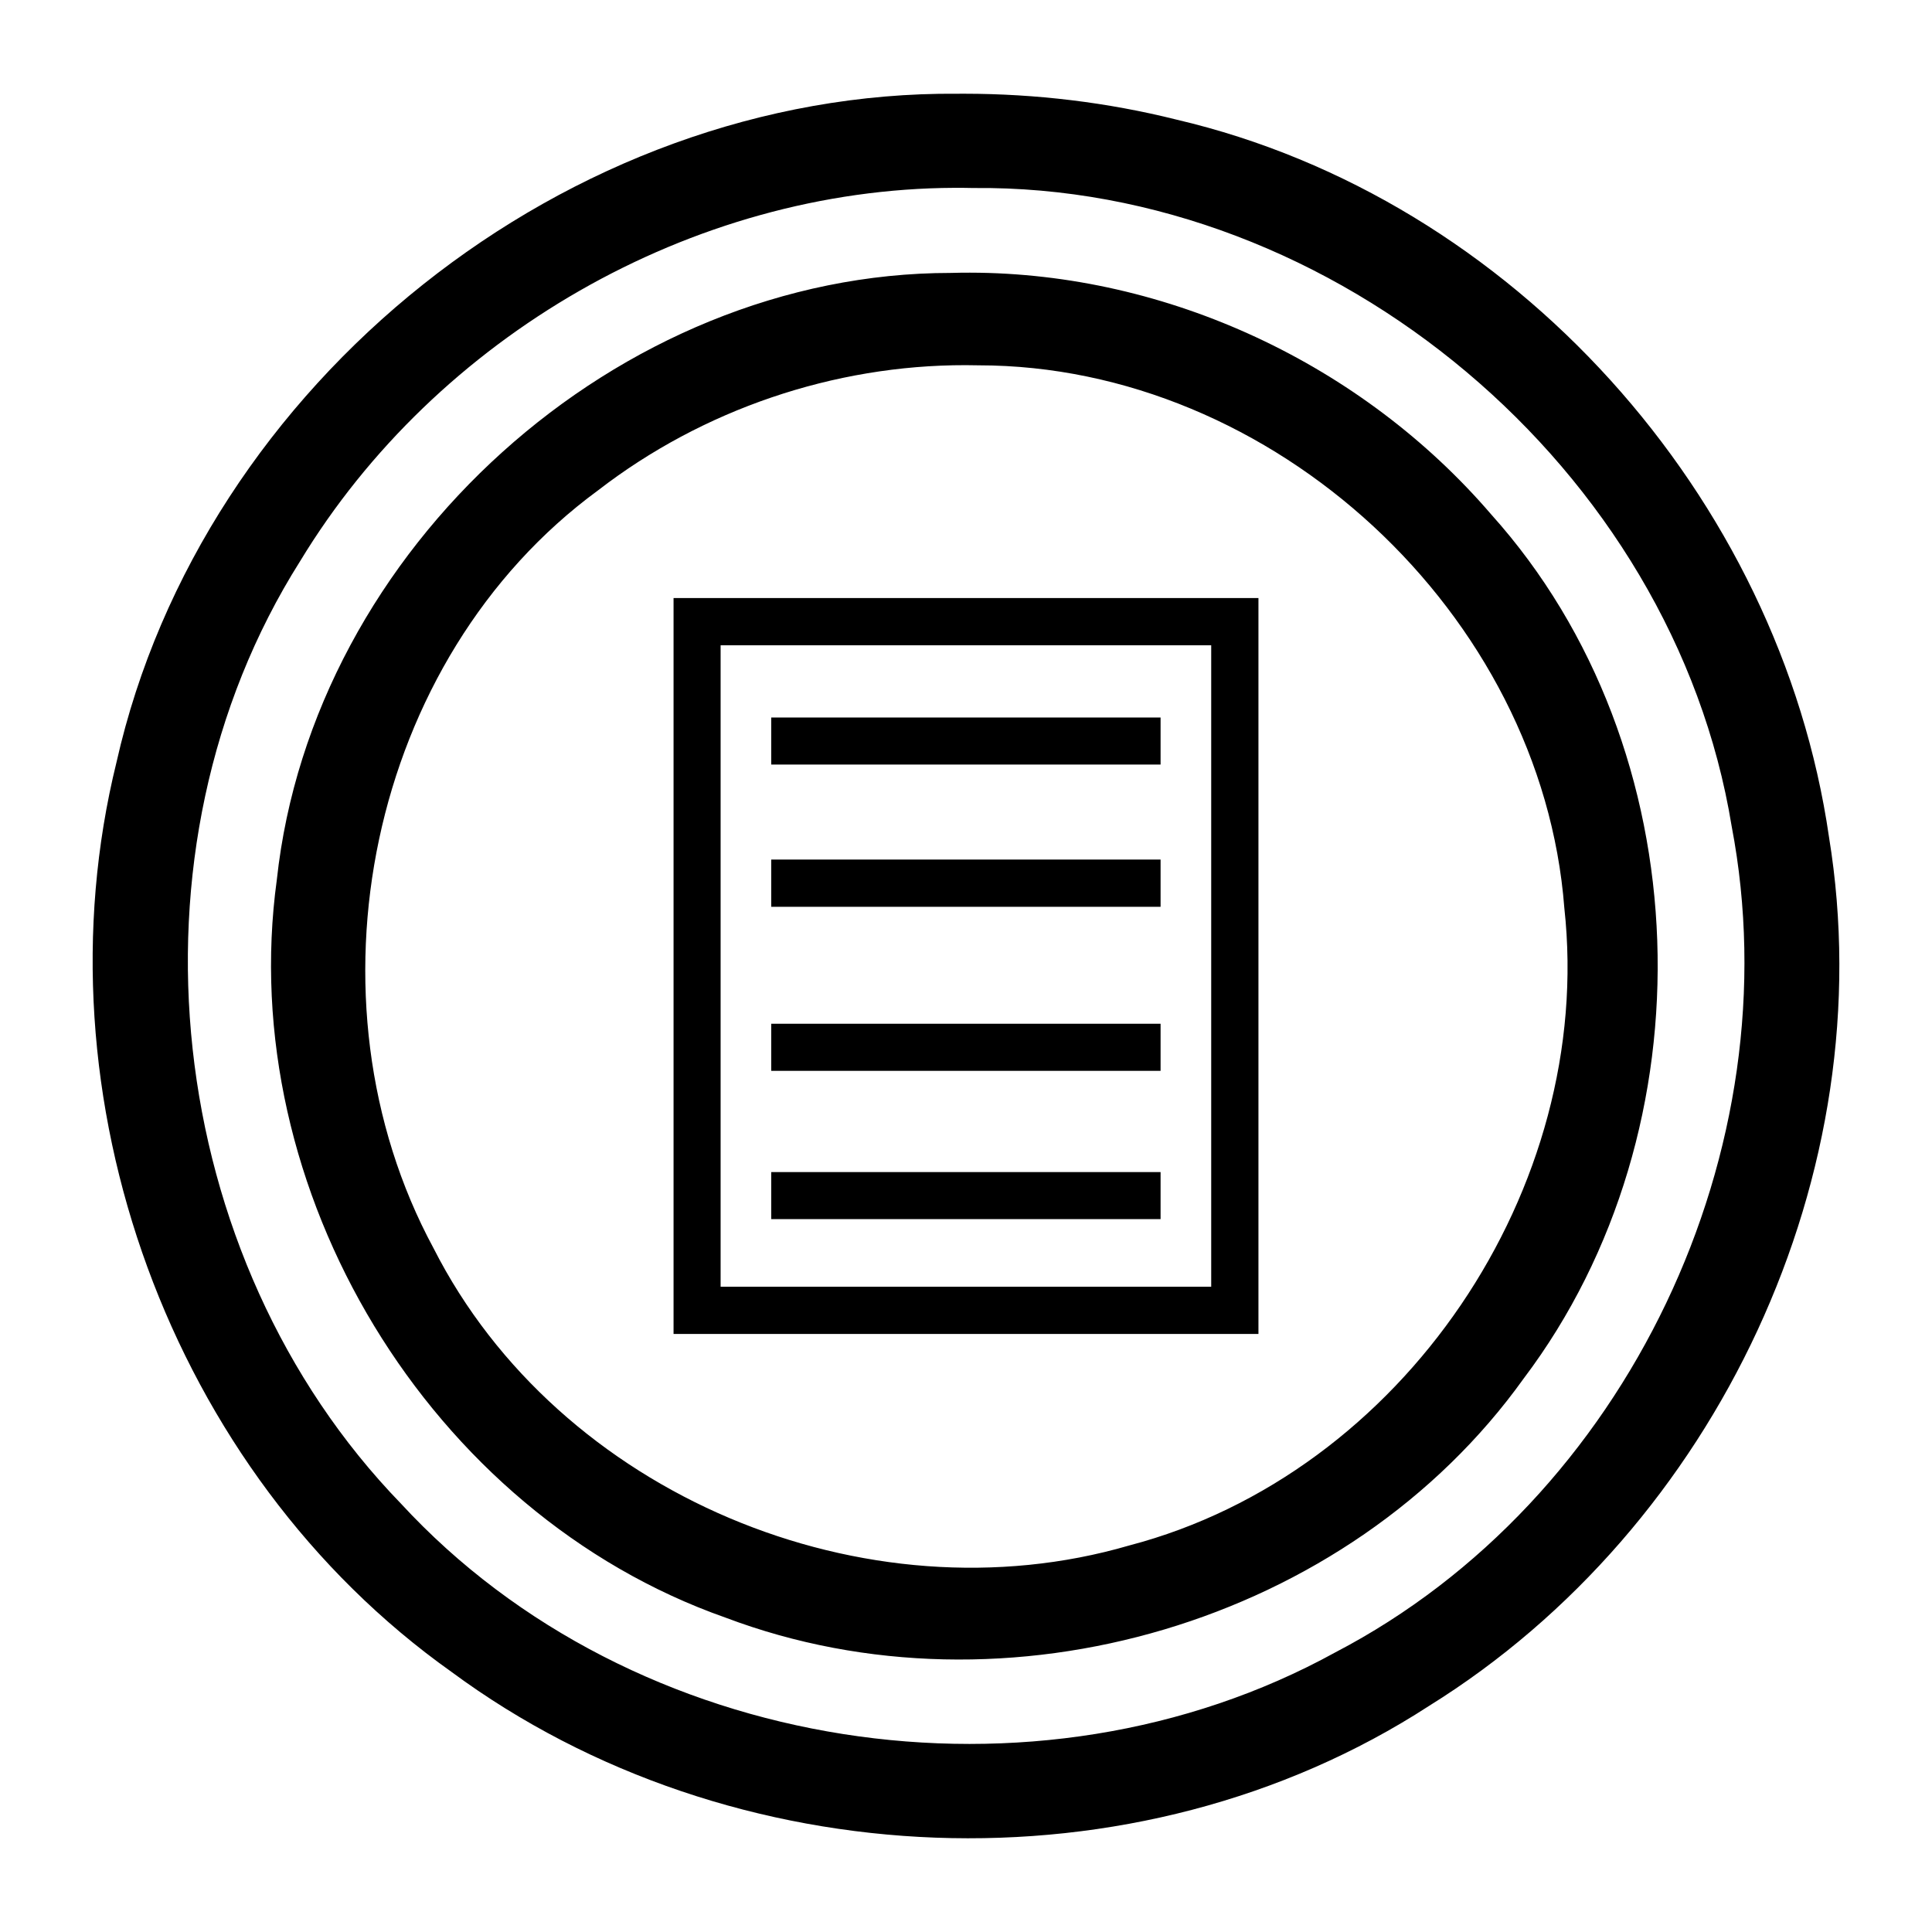
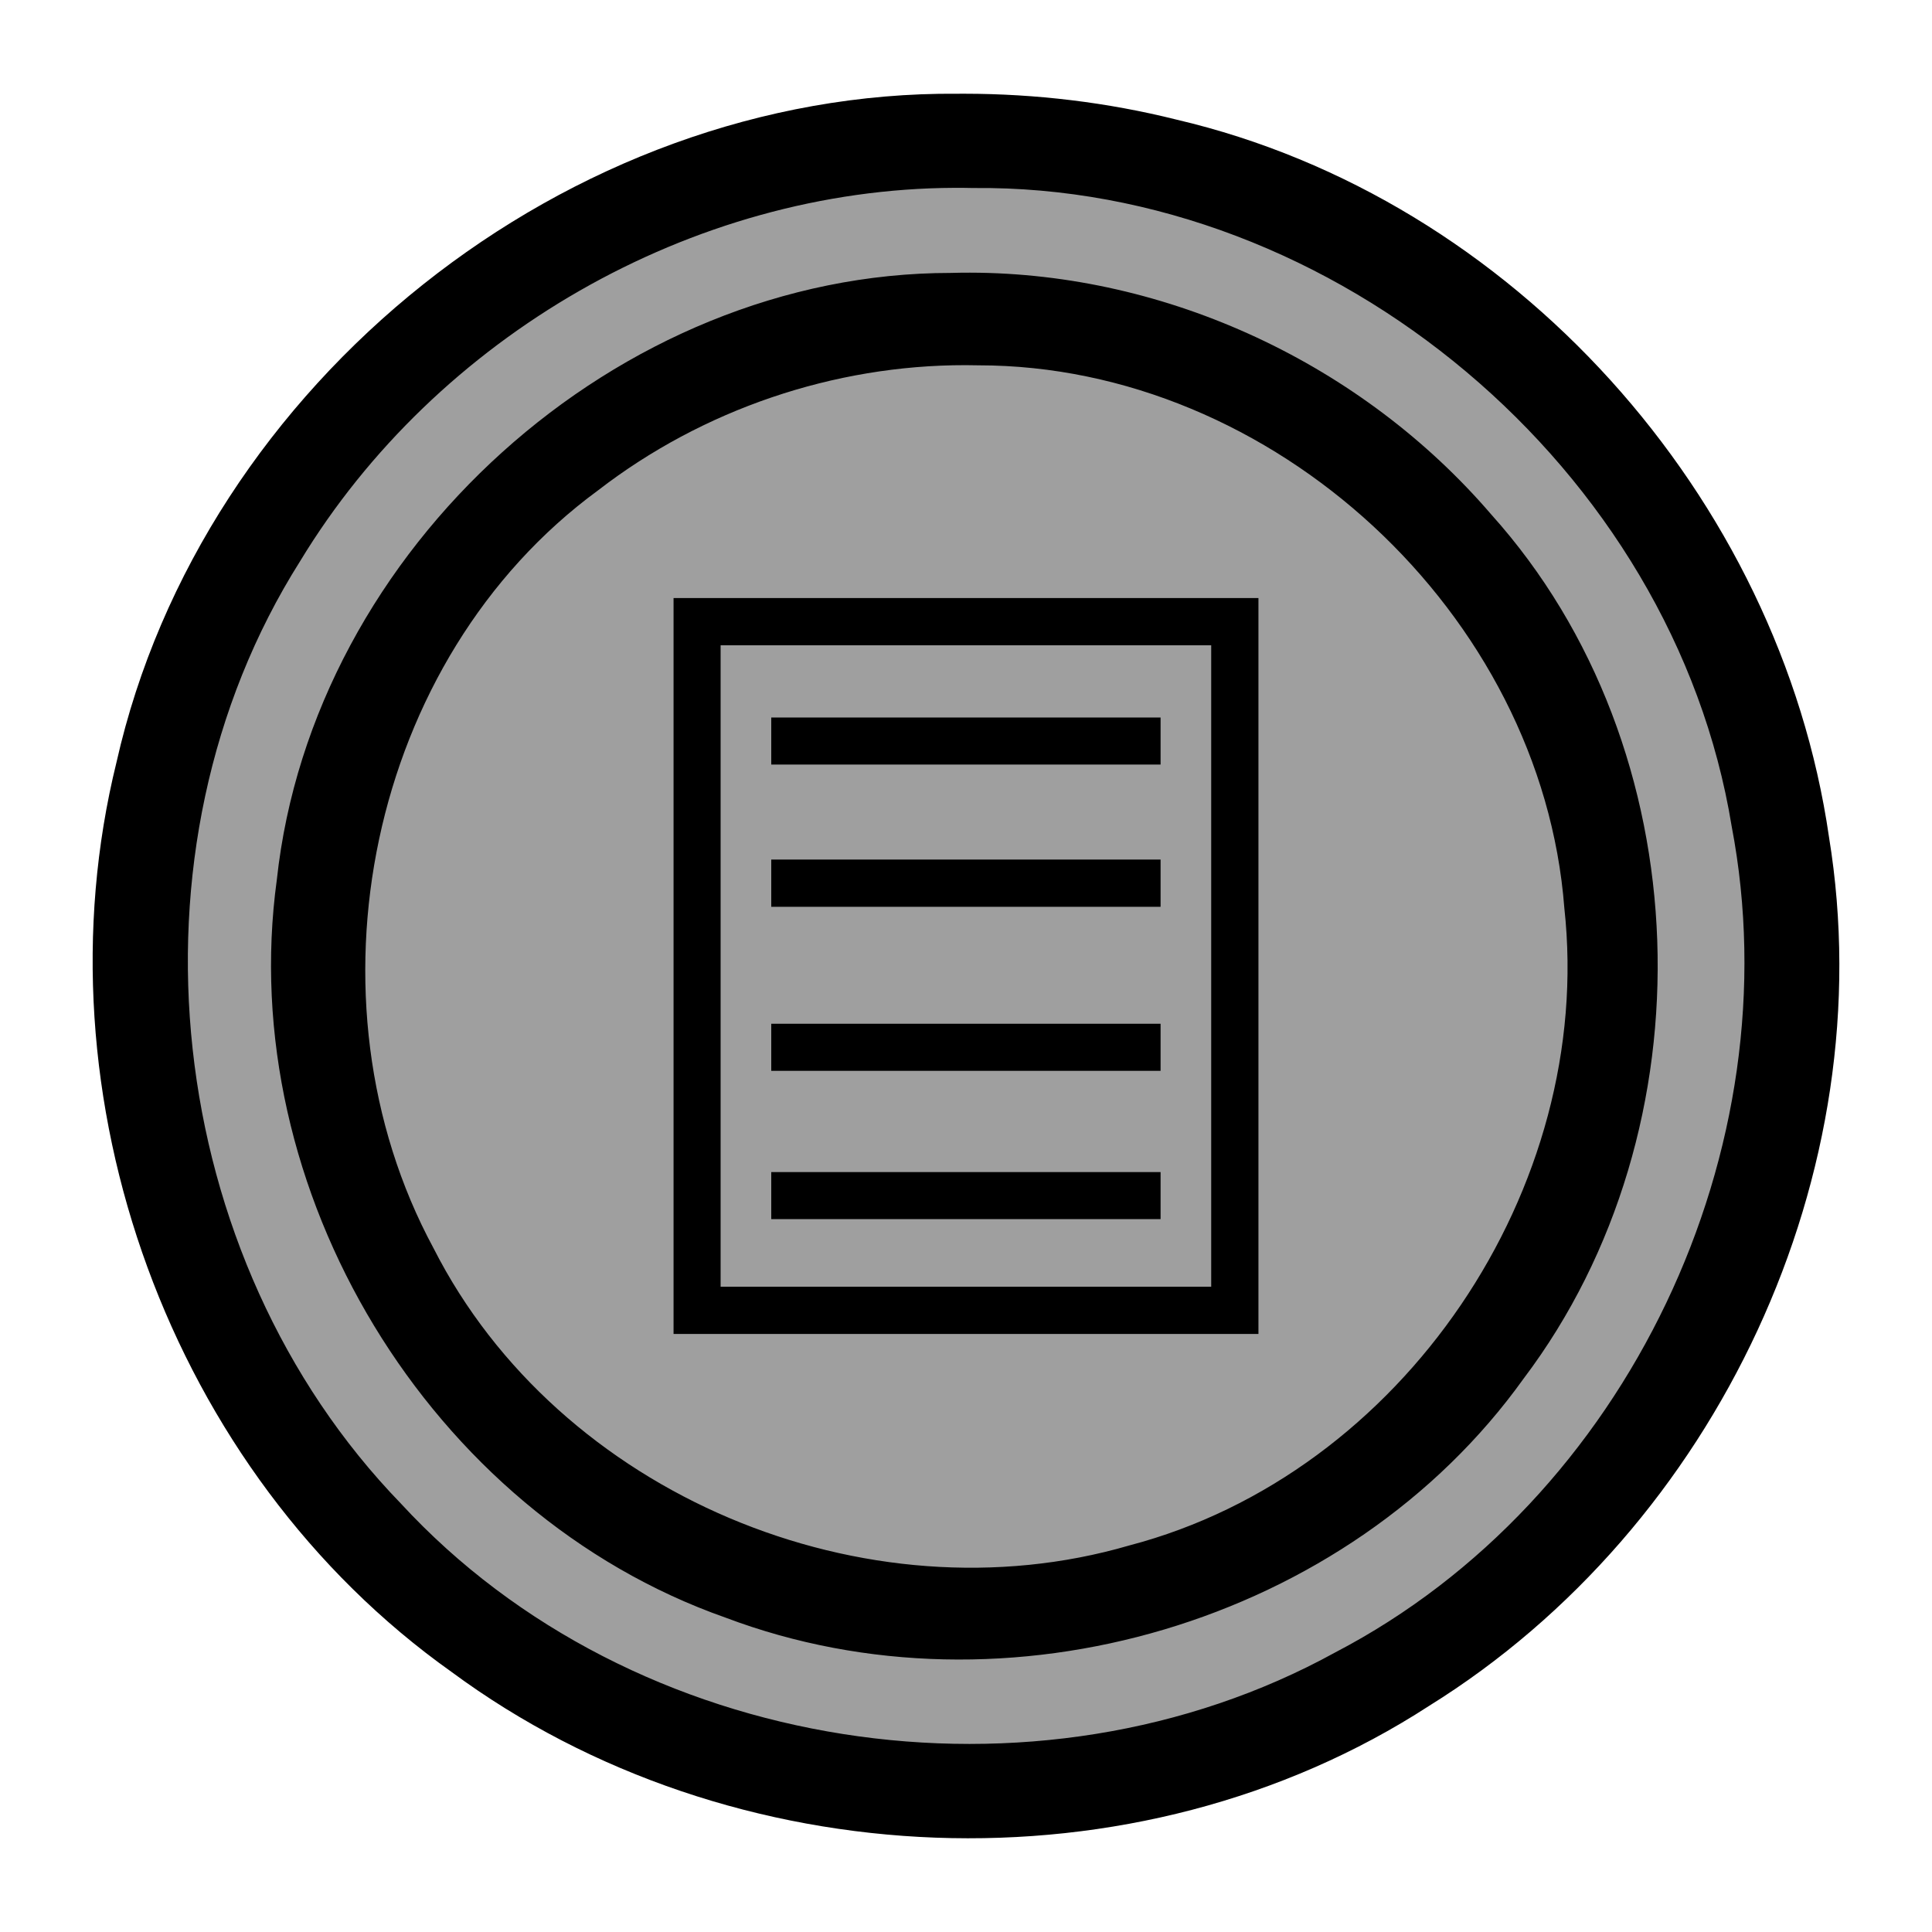
- <svg xmlns="http://www.w3.org/2000/svg" aria-hidden="true" focusable="false" width="32" height="32" style="-ms-transform: rotate(360deg); -webkit-transform: rotate(360deg); transform: rotate(360deg);" preserveAspectRatio="xMidYMid meet" viewBox="0 0 2048 2048">
-   <path d="M1022.25 99.354c-2.444-.002-4.89.006-7.334.023c-412.558-3.386-800.77 306.32-891.402 708.55c-87.435 354.3 56.648 752.505 355.006 964.288c296.555 219.194 725.95 237.529 1036.42 36.05c305.059-189.587 481.982-565.096 423.872-920.972c-52.302-361.101-335.007-676.969-691.488-760.447c-73.525-18.4-149.297-27.446-225.074-27.492zm-10.482 99.76c6.69-.027 13.385.035 20.084.189c383.36-3.87 741.982 297.903 803.761 676.43c65.396 341.934-110.432 714.481-420.203 875.894c-316.715 174.3-744.482 109.02-990.396-157.746c-252.123-260.217-301.106-691.754-106.819-999.09c144.231-237.98 414.797-394.577 693.573-395.678zm16.396 89.923c-6.767-.01-13.538.082-20.31.276c-353.001 0-676.47 292.145-714.391 643.107c-45.155 328.882 161.73 671.9 475.566 782.314c297.322 112.36 660.551 5.806 846.145-253.462c200.28-265.22 188.76-667.644-34.506-916.047c-136.51-158.937-342.73-255.904-552.504-256.188zm-4.494 98.049c4.512.007 9.023.064 13.535.17c312.462 0 597.211 263.662 621.057 575.303c32.575 296.857-171.148 599.682-461.219 675.7c-279.557 81.544-605.017-54.083-737.465-315.093c-142.555-263.797-69.451-624.647 174.35-803.34c110.668-85.565 249.876-132.95 389.742-132.74zM713.994 633.965V1414.035H1334.006v-780.07H713.994zm49.887 50.07h520.047v679.92H763.88v-679.92zm53.668 76.541v49.885h412.713v-49.885H817.549zm0 150.606v50.078h412.713v-50.078H817.549zm0 174.039v49.894h412.713v-49.894H817.549zm0 157.222v49.897h412.713v-49.897H817.549z" fill="black" />
+ <svg xmlns="http://www.w3.org/2000/svg" id="svg1529" version="1.1" viewBox="0 0 2048 2048" preserveAspectRatio="xMidYMid meet" style="-ms-transform: rotate(360deg); -webkit-transform: rotate(360deg); transform: rotate(360deg);" height="32" width="32" focusable="false" aria-hidden="true">
+   <defs id="defs1533" />
+   <path style="fill:#9f9f9f;fill-opacity:1;stroke-width:62.01" id="path871" d="M 1884.733,1021.389 A 856.125,870.559 0 0 1 1030.178,1889.141 856.125,870.559 0 0 1 172.508,1024.573 856.125,870.559 0 0 1 1018.398,148.086 856.125,870.559 0 0 1 1884.614,1003.799" transform="matrix(0.9999964,0.0026756,0,1,0,0)" />
+   <path style="fill:#000000;fill-opacity:1" id="path1527" fill="#aaaaaa" d="M1022.25 99.354c-2.444-.002-4.89.006-7.334.023c-412.558-3.386-800.77 306.32-891.402 708.55c-87.435 354.3 56.648 752.505 355.006 964.288c296.555 219.194 725.95 237.529 1036.42 36.05c305.059-189.587 481.982-565.096 423.872-920.972c-52.302-361.101-335.007-676.969-691.488-760.447c-73.525-18.4-149.297-27.446-225.074-27.492zm-10.482 99.76c6.69-.027 13.385.035 20.084.189c383.36-3.87 741.982 297.903 803.761 676.43c65.396 341.934-110.432 714.481-420.203 875.894c-316.715 174.3-744.482 109.02-990.396-157.746c-252.123-260.217-301.106-691.754-106.819-999.09c144.231-237.98 414.797-394.577 693.573-395.678zm16.396 89.923c-6.767-.01-13.538.082-20.31.276c-353.001 0-676.47 292.145-714.391 643.107c-45.155 328.882 161.73 671.9 475.566 782.314c297.322 112.36 660.551 5.806 846.145-253.462c200.28-265.22 188.76-667.644-34.506-916.047c-136.51-158.937-342.73-255.904-552.504-256.188zm-4.494 98.049c4.512.007 9.023.064 13.535.17c312.462 0 597.211 263.662 621.057 575.303c32.575 296.857-171.148 599.682-461.219 675.7c-279.557 81.544-605.017-54.083-737.465-315.093c-142.555-263.797-69.451-624.647 174.35-803.34c110.668-85.565 249.876-132.95 389.742-132.74zM713.994 633.965V1414.035H1334.006v-780.07H713.994zm49.887 50.07h520.047v679.92H763.88v-679.92zm53.668 76.541v49.885h412.713v-49.885H817.549zm0 150.606v50.078h412.713v-50.078H817.549zm0 174.039v49.894h412.713v-49.894H817.549zm0 157.222v49.897h412.713v-49.897H817.549z" />
</svg>
